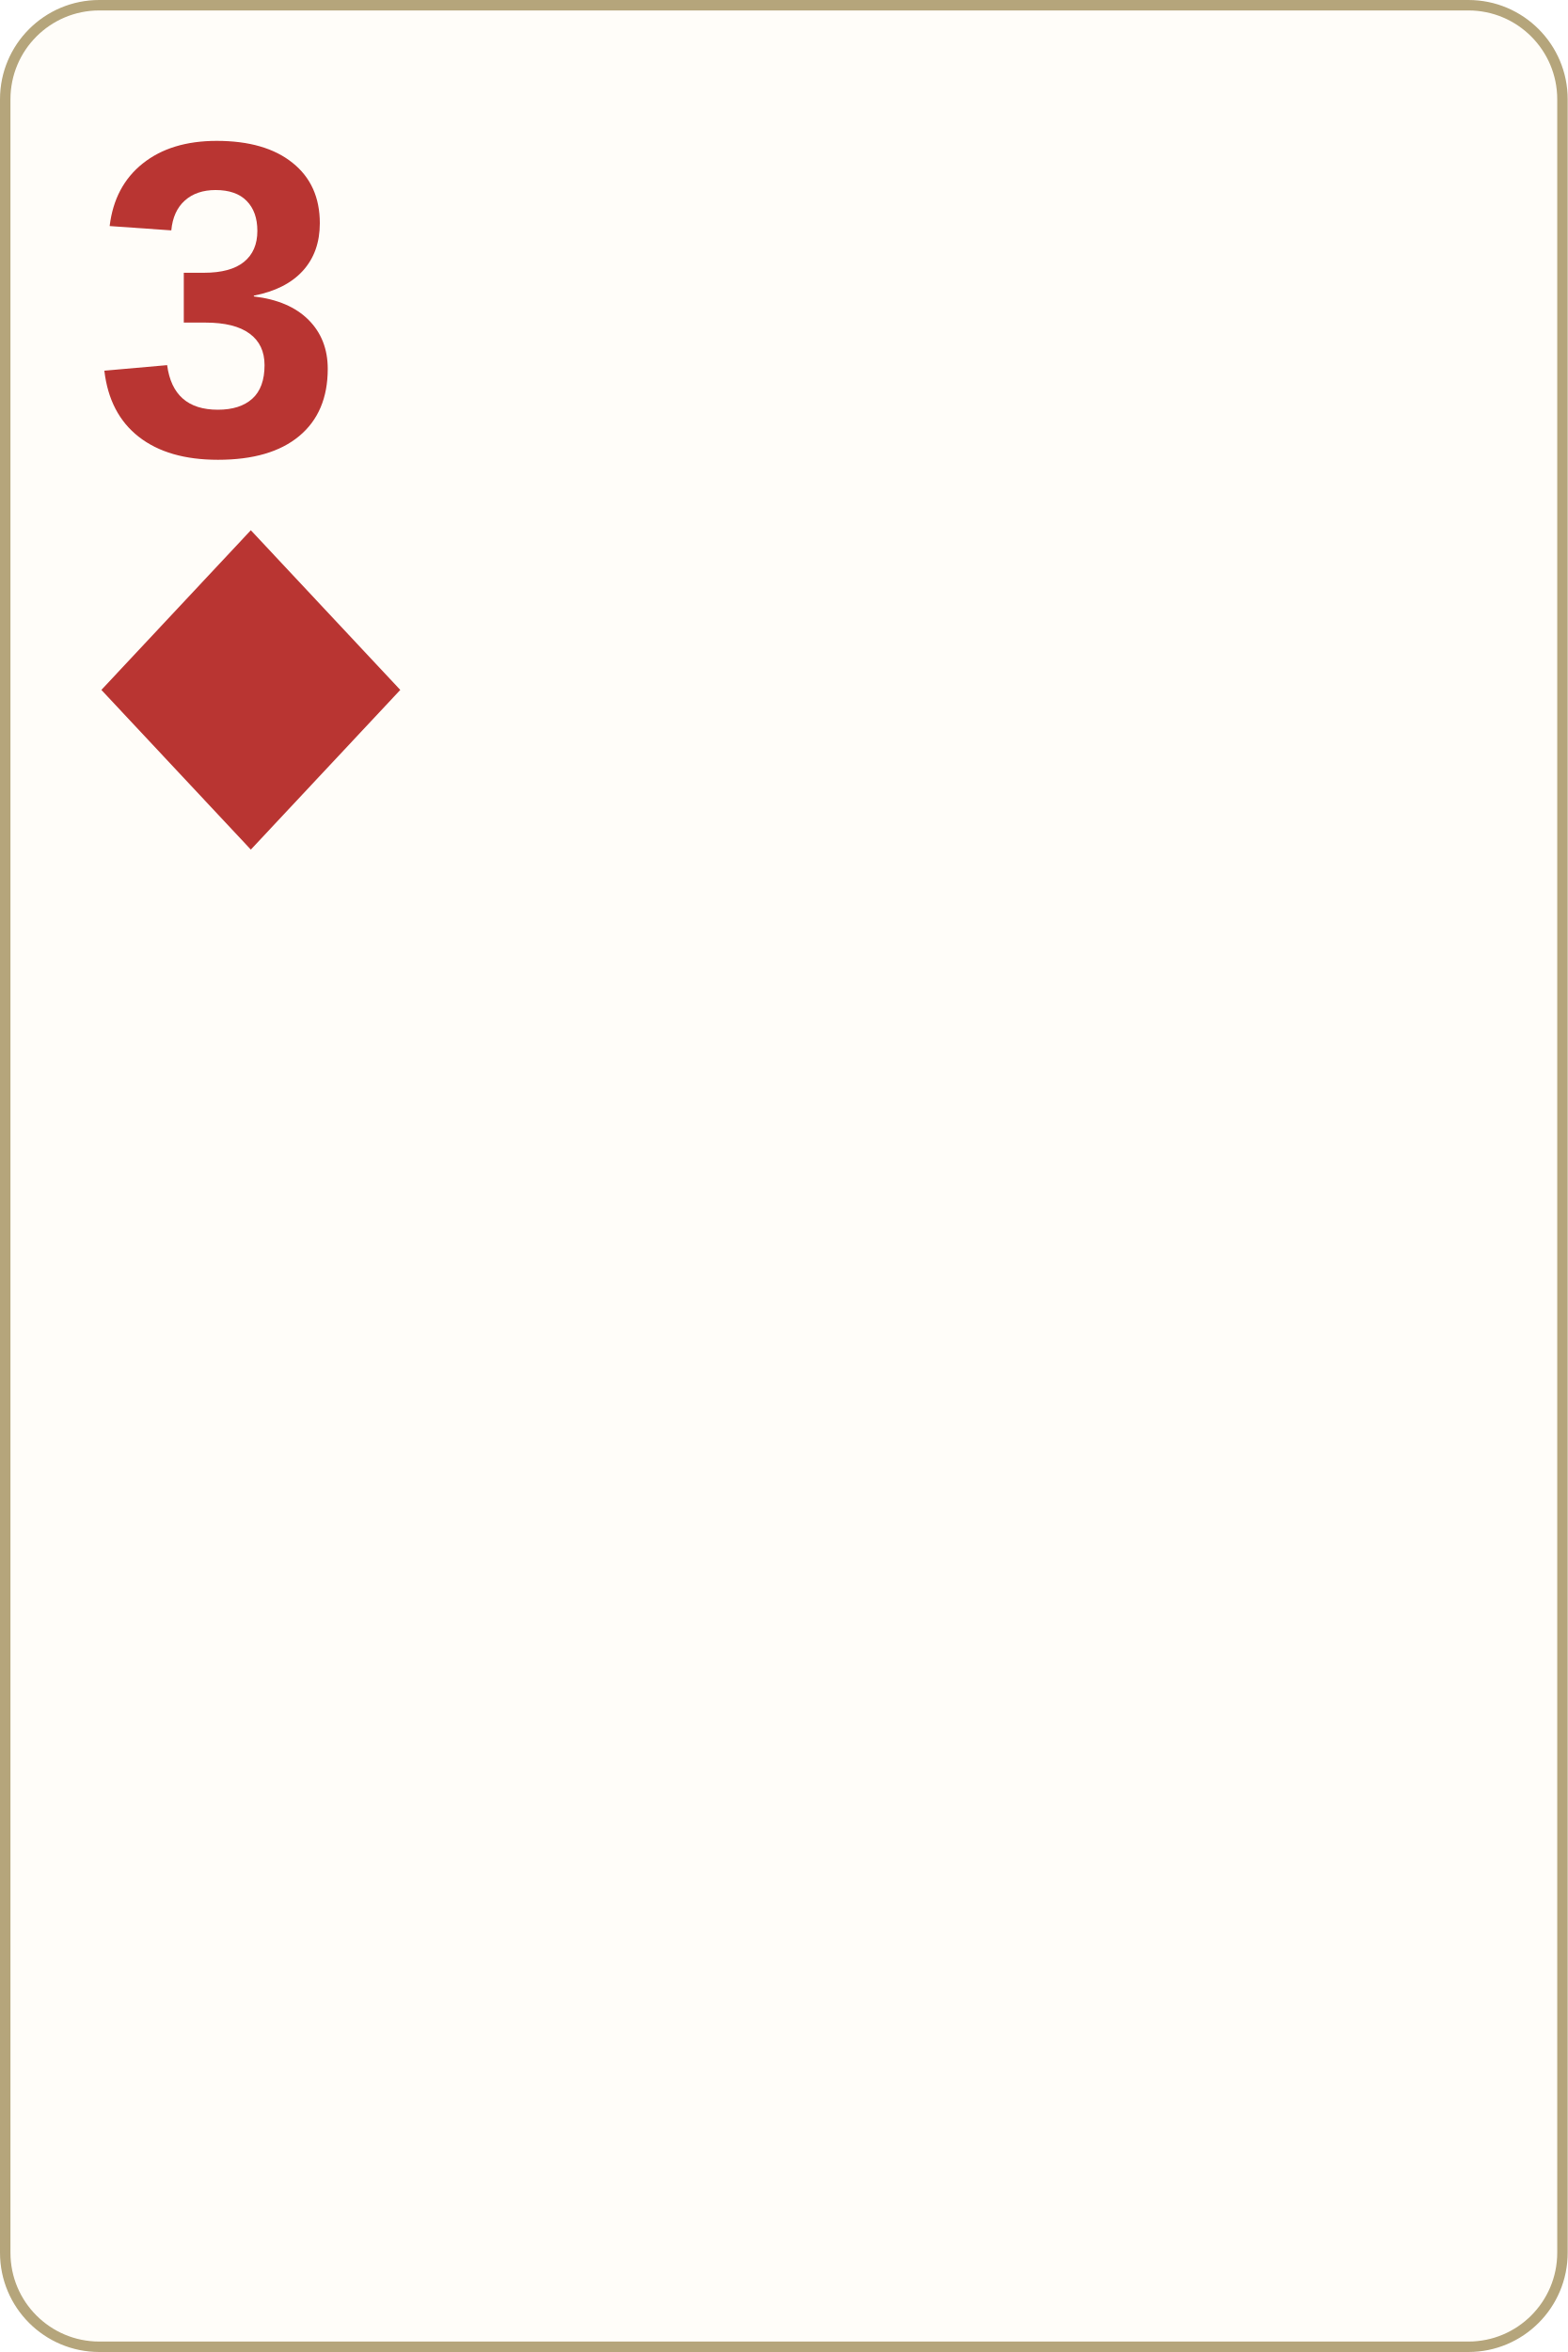
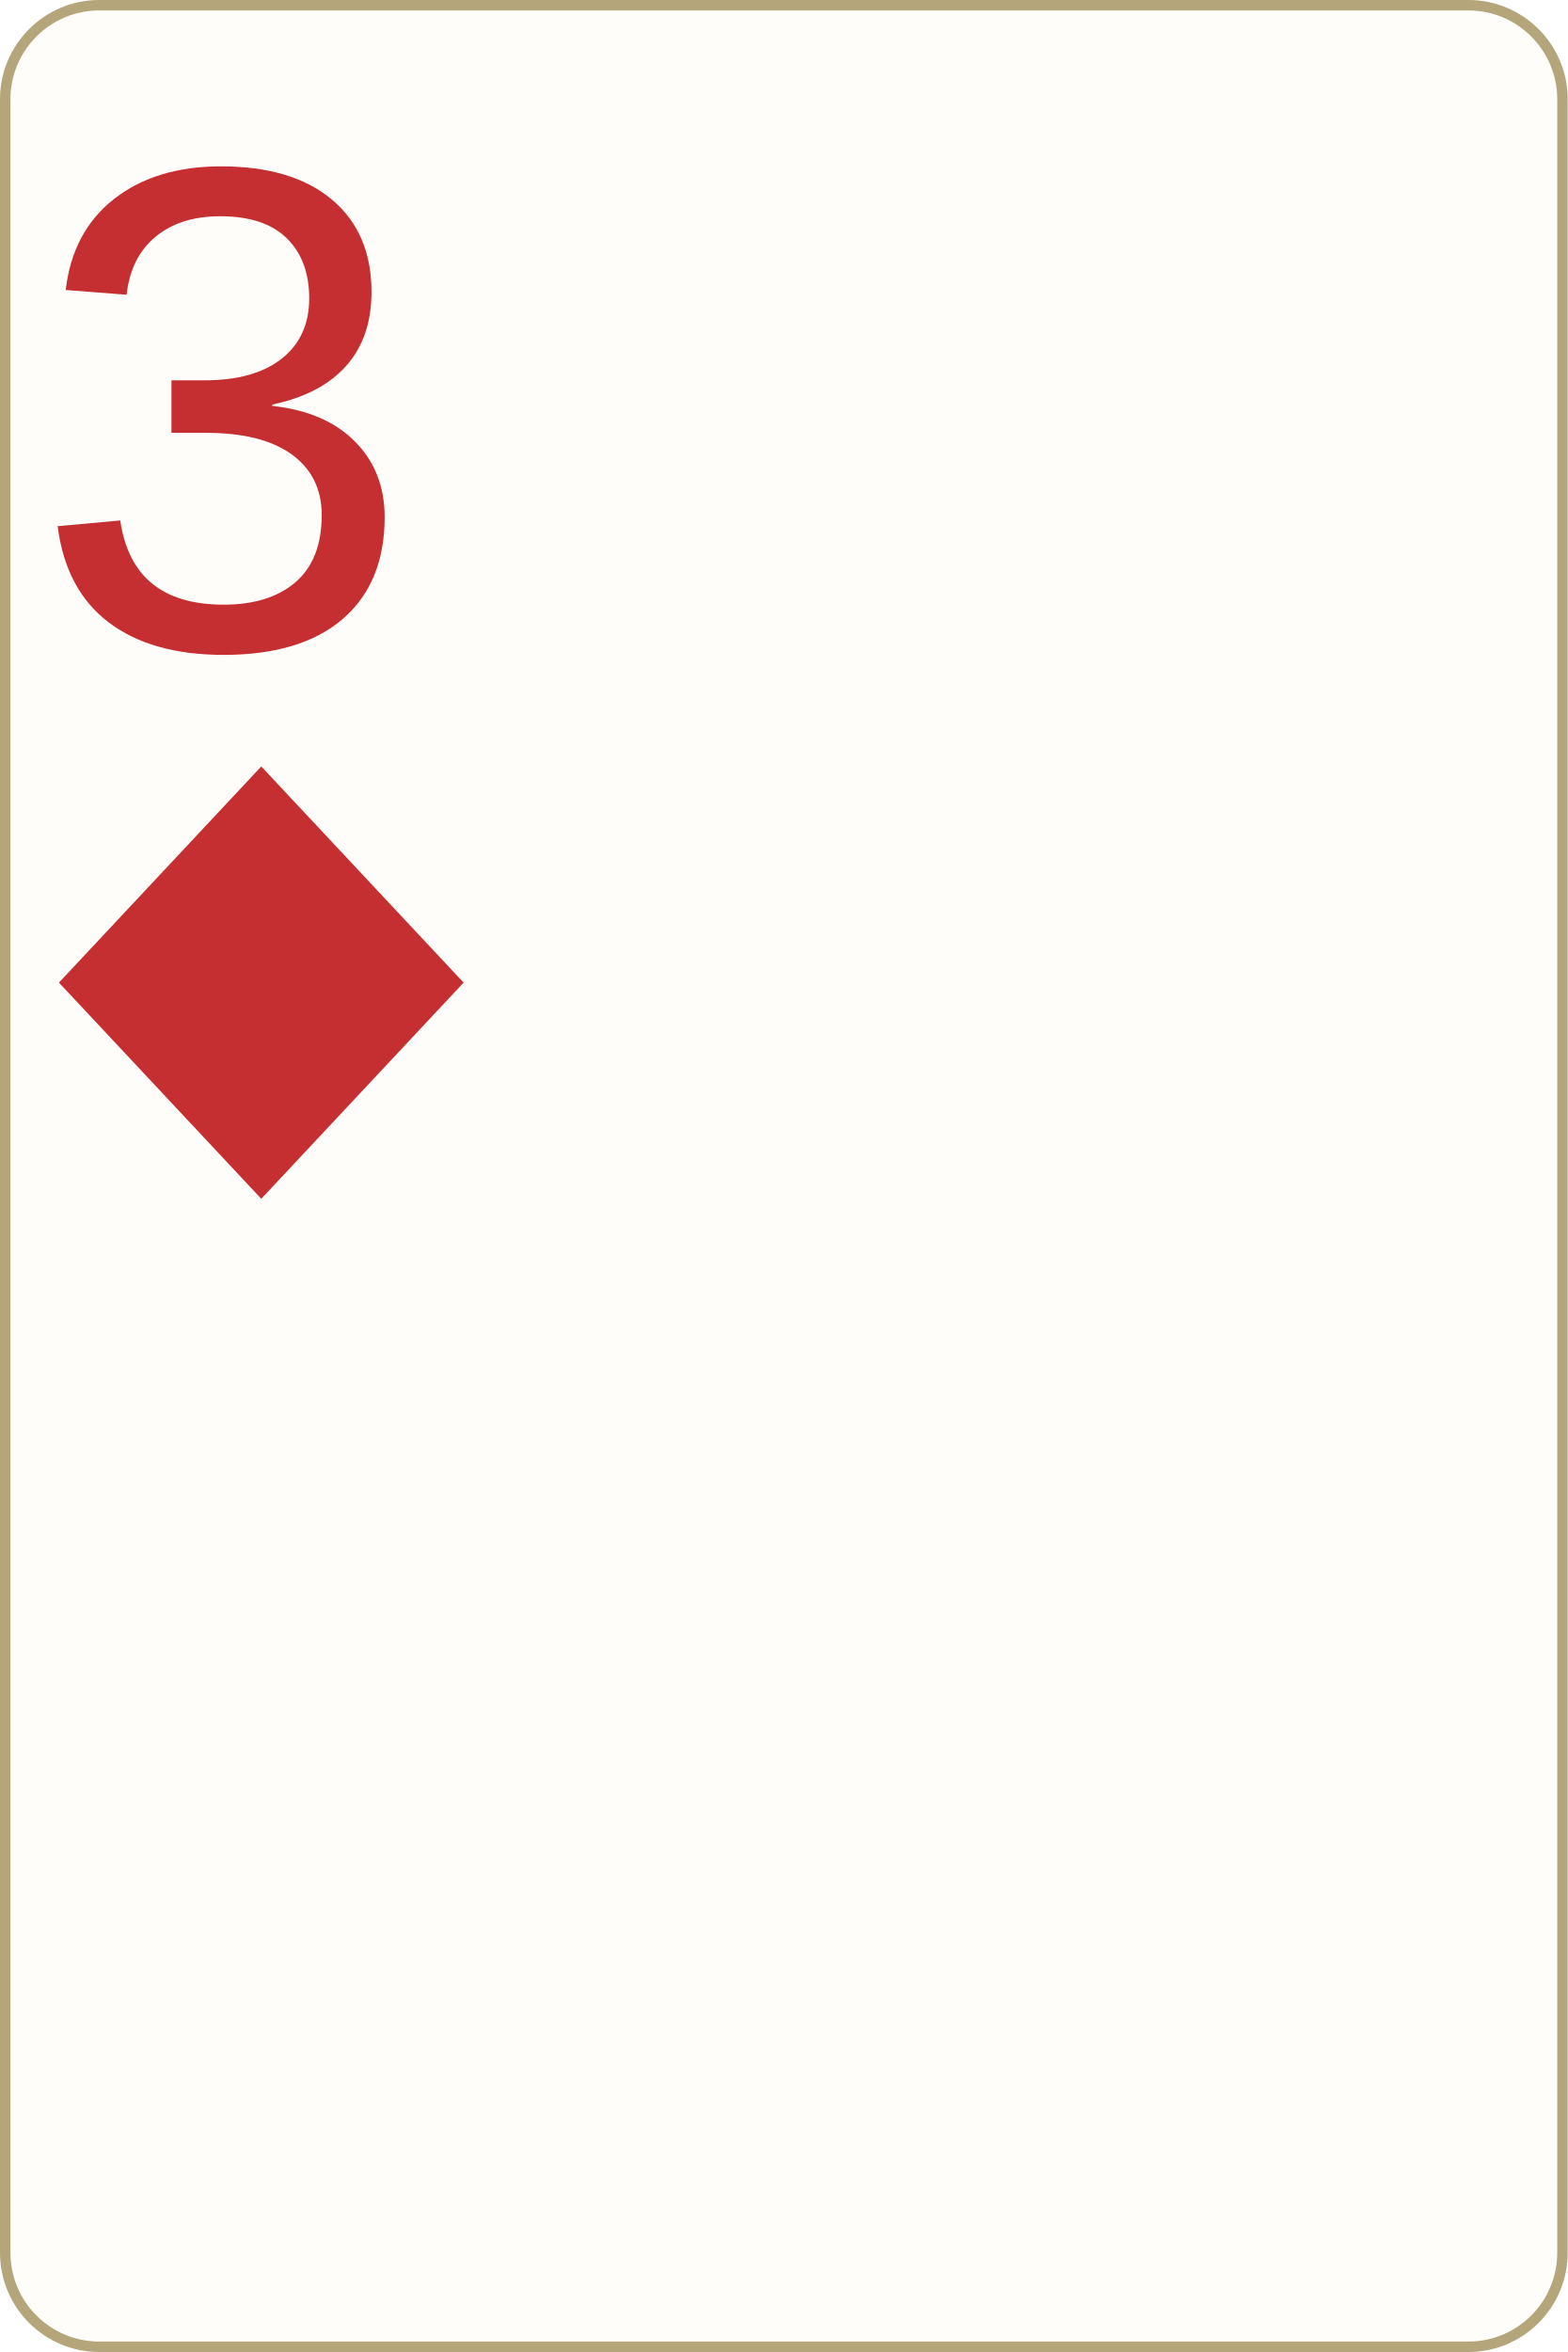
<svg xmlns="http://www.w3.org/2000/svg" width="300" height="450" viewBox="0 0 300 450">
  <rect x="1" y="1" width="298" height="448" rx="18" fill="#fffdf9" stroke="#b5a57b" stroke-width="2" />
-   <text x="18" y="87" fill="#b93532" font-family="Arial,sans-serif" font-size="86" font-weight="600" letter-spacing="-7">3</text>
-   <g fill="#b93532">
-     <g transform="translate(48,132) ">
-       <path d="M50 3L94 50L50 97L6 50Z" transform="translate(-32.5,-32.5) scale(0.65)" />
+   <text x="6" y="124" fill="#c52f32" font-family="Arial,sans-serif" font-size="132" font-weight="500" letter-spacing="-5">3</text>
+   <g fill="#c52f32">
+     <g transform="translate(50,188) ">
+       <path d="M50 3L94 50L50 97L6 50Z" transform="translate(-44,-44) scale(0.88)" />
    </g>
  </g>
</svg>
